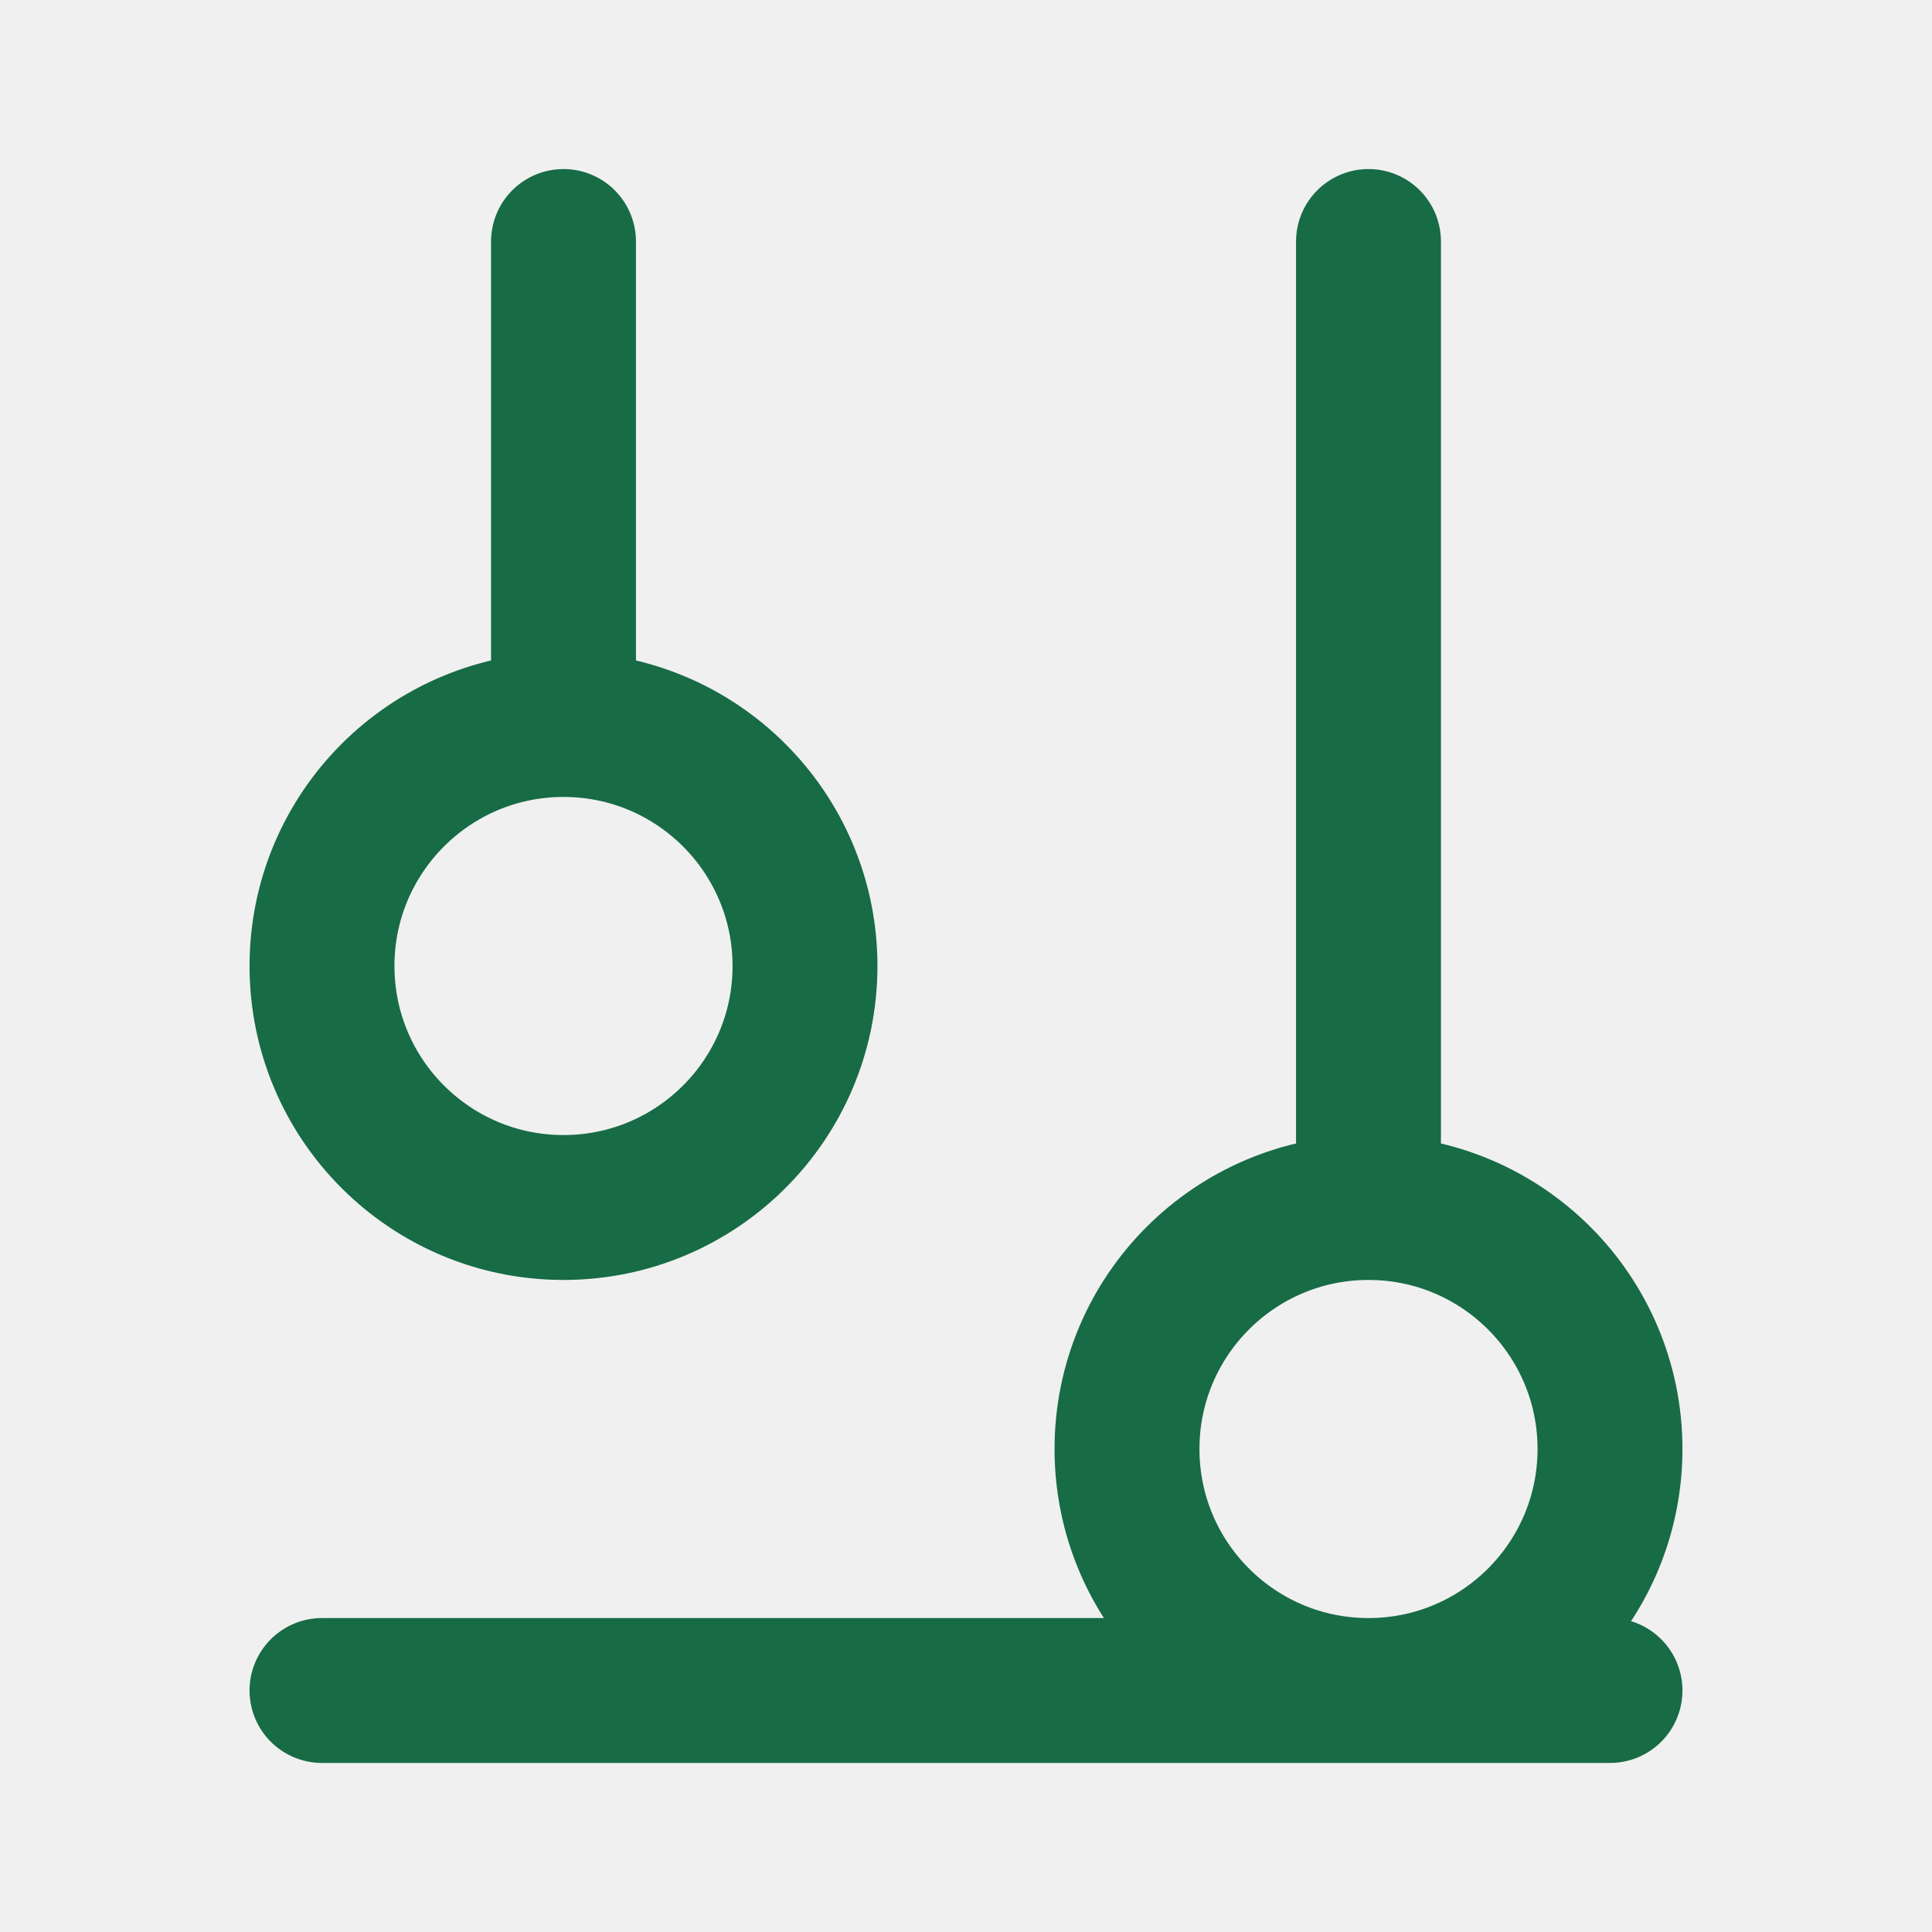
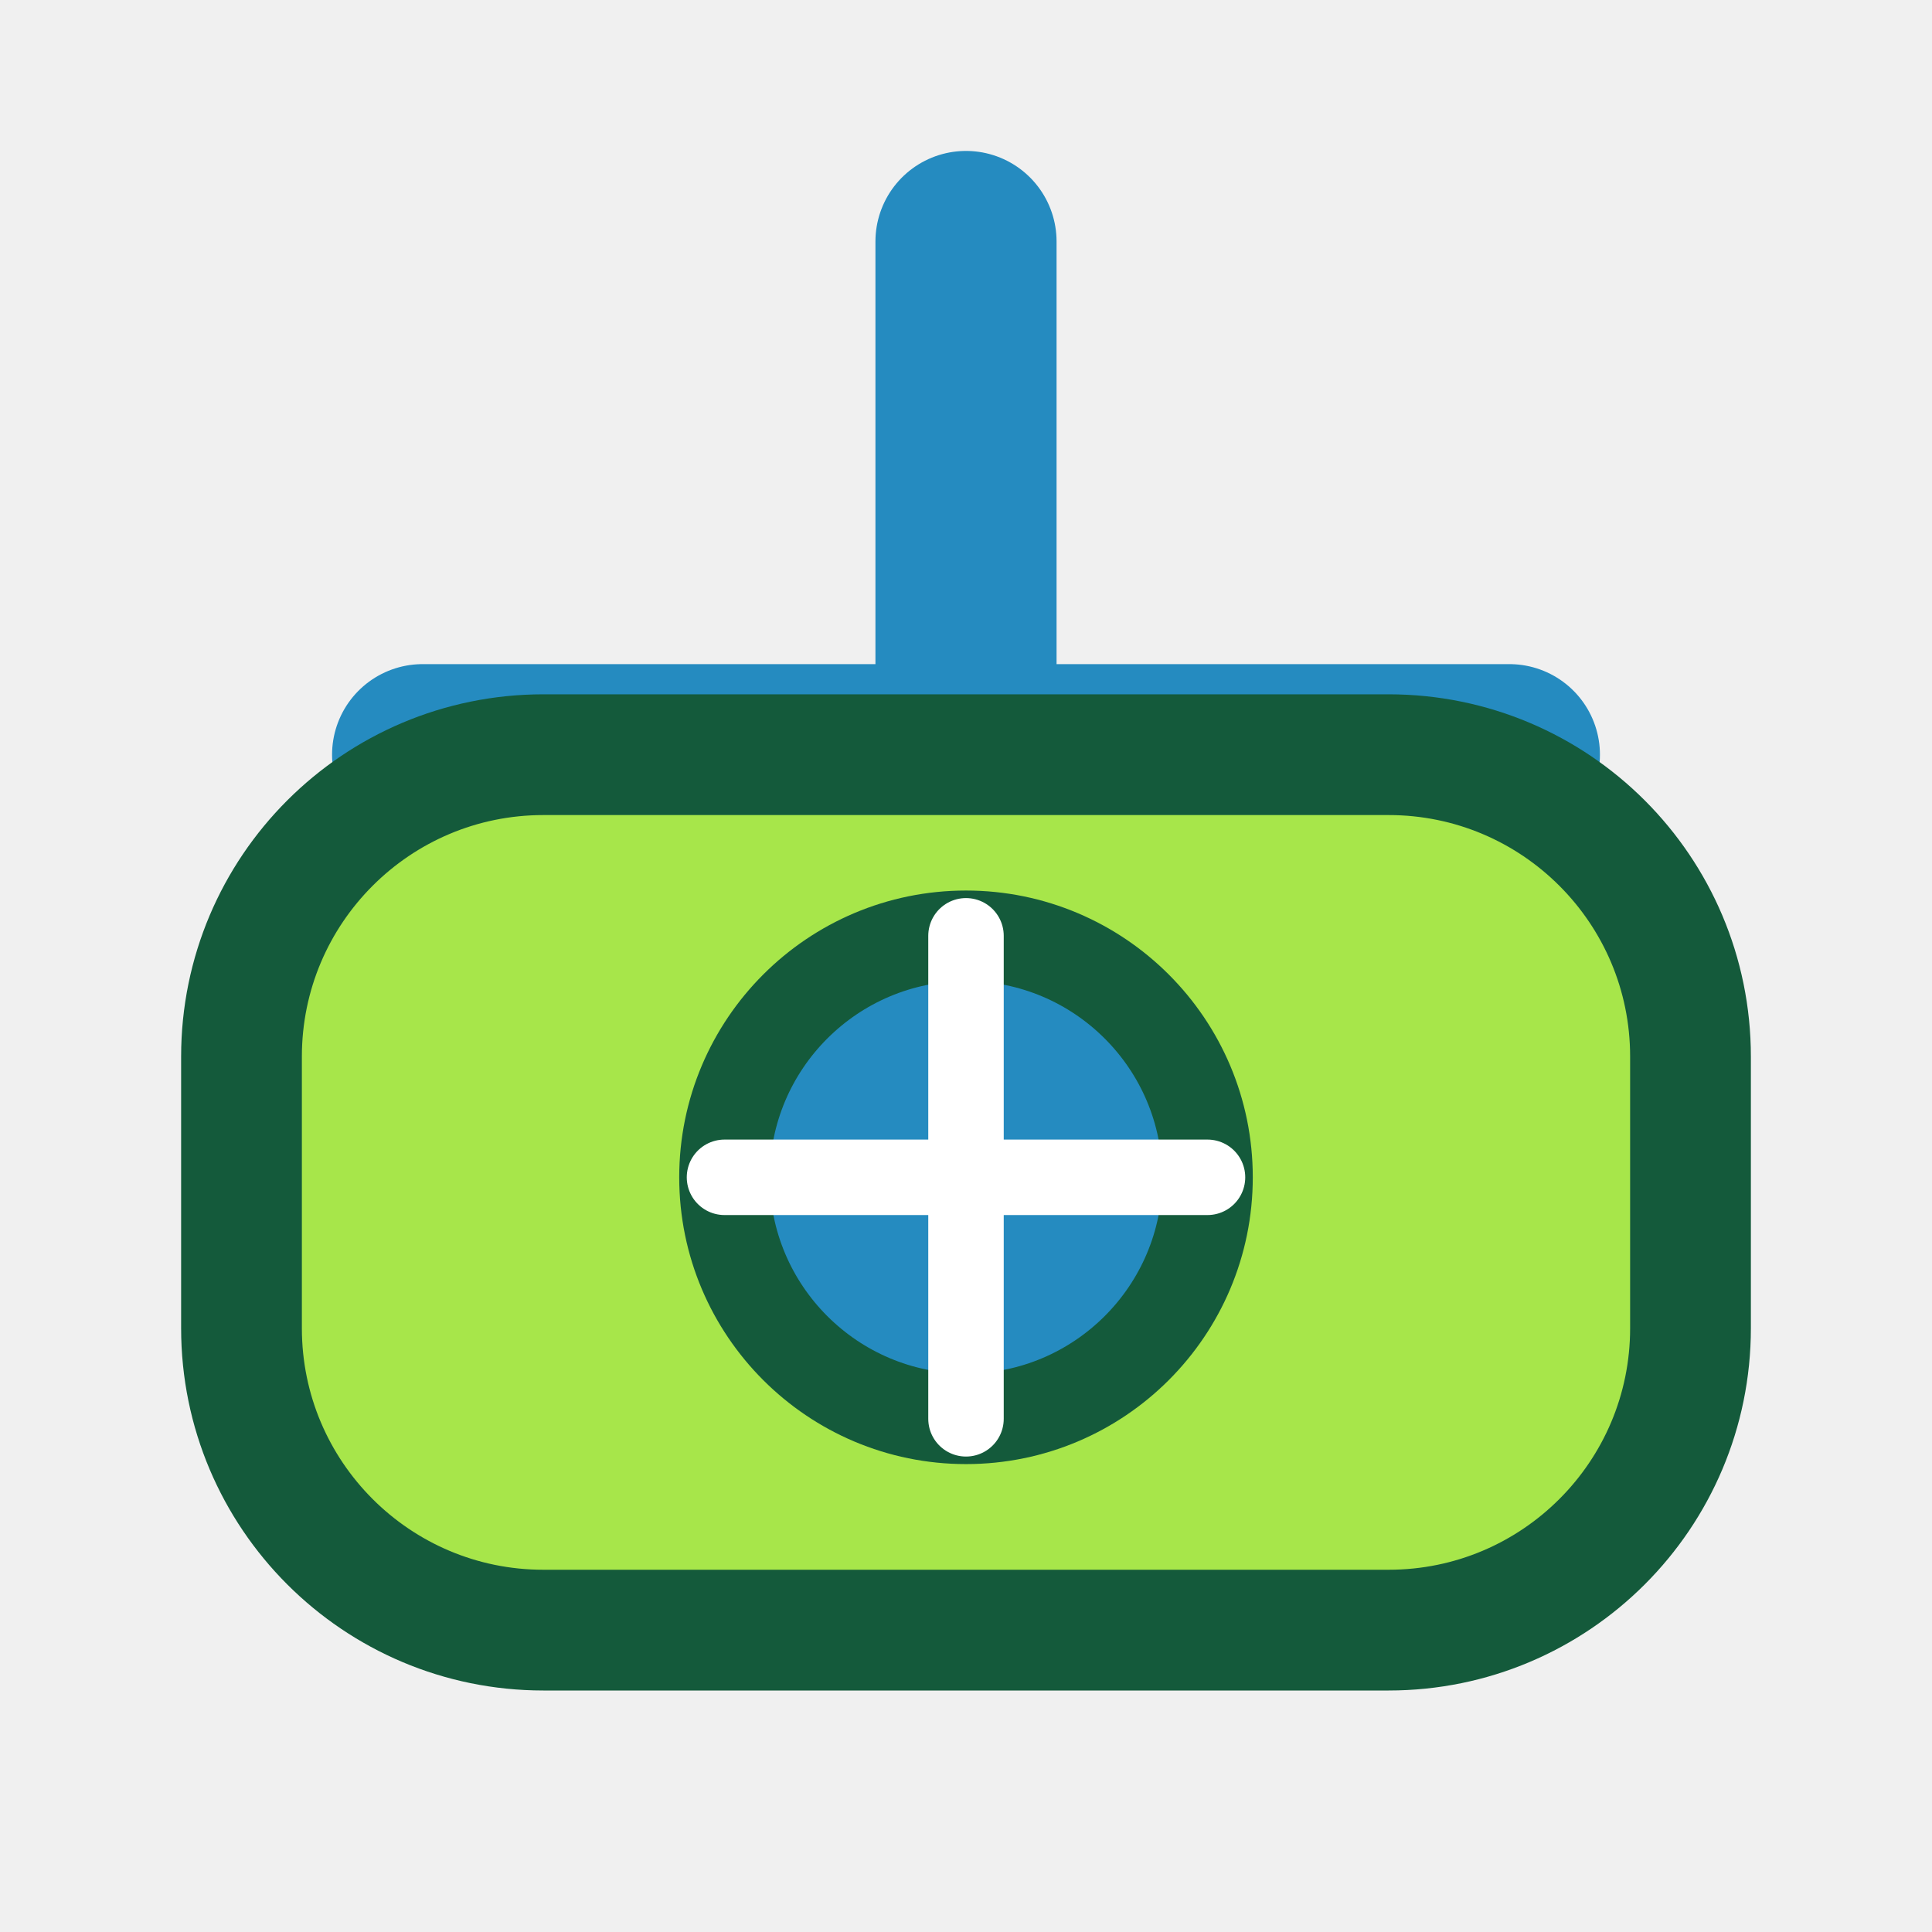
- <svg xmlns="http://www.w3.org/2000/svg" width="24" height="24" viewBox="0 0 24 24">
-   <path d="M7 3v6m0 0a3 3 0 1 0 0 6m0-6a3 3 0 1 1 0 6m10-12v12m0 0a3 3 0 1 0 0 6m0-6a3 3 0 1 1 0 6M4 21h16" fill="none" stroke="#176B45" stroke-width="1.8" stroke-linecap="round" />
+ <svg xmlns="http://www.w3.org/2000/svg" viewBox="0 0 64 64">
+   <path d="M32 8v15M14 25h36" stroke="#258BC0" stroke-width="6" stroke-linecap="round" />
+   <rect x="8" y="25" width="48" height="29" rx="10" fill="#A7E64A" stroke="#145A3B" stroke-width="4" />
+   <circle cx="32" cy="39" r="8" fill="#258BC0" stroke="#145A3B" stroke-width="3" />
+   <path d="M32 31v16M24 39h16" stroke="#FFF" stroke-width="2.5" stroke-linecap="round" />
</svg>
